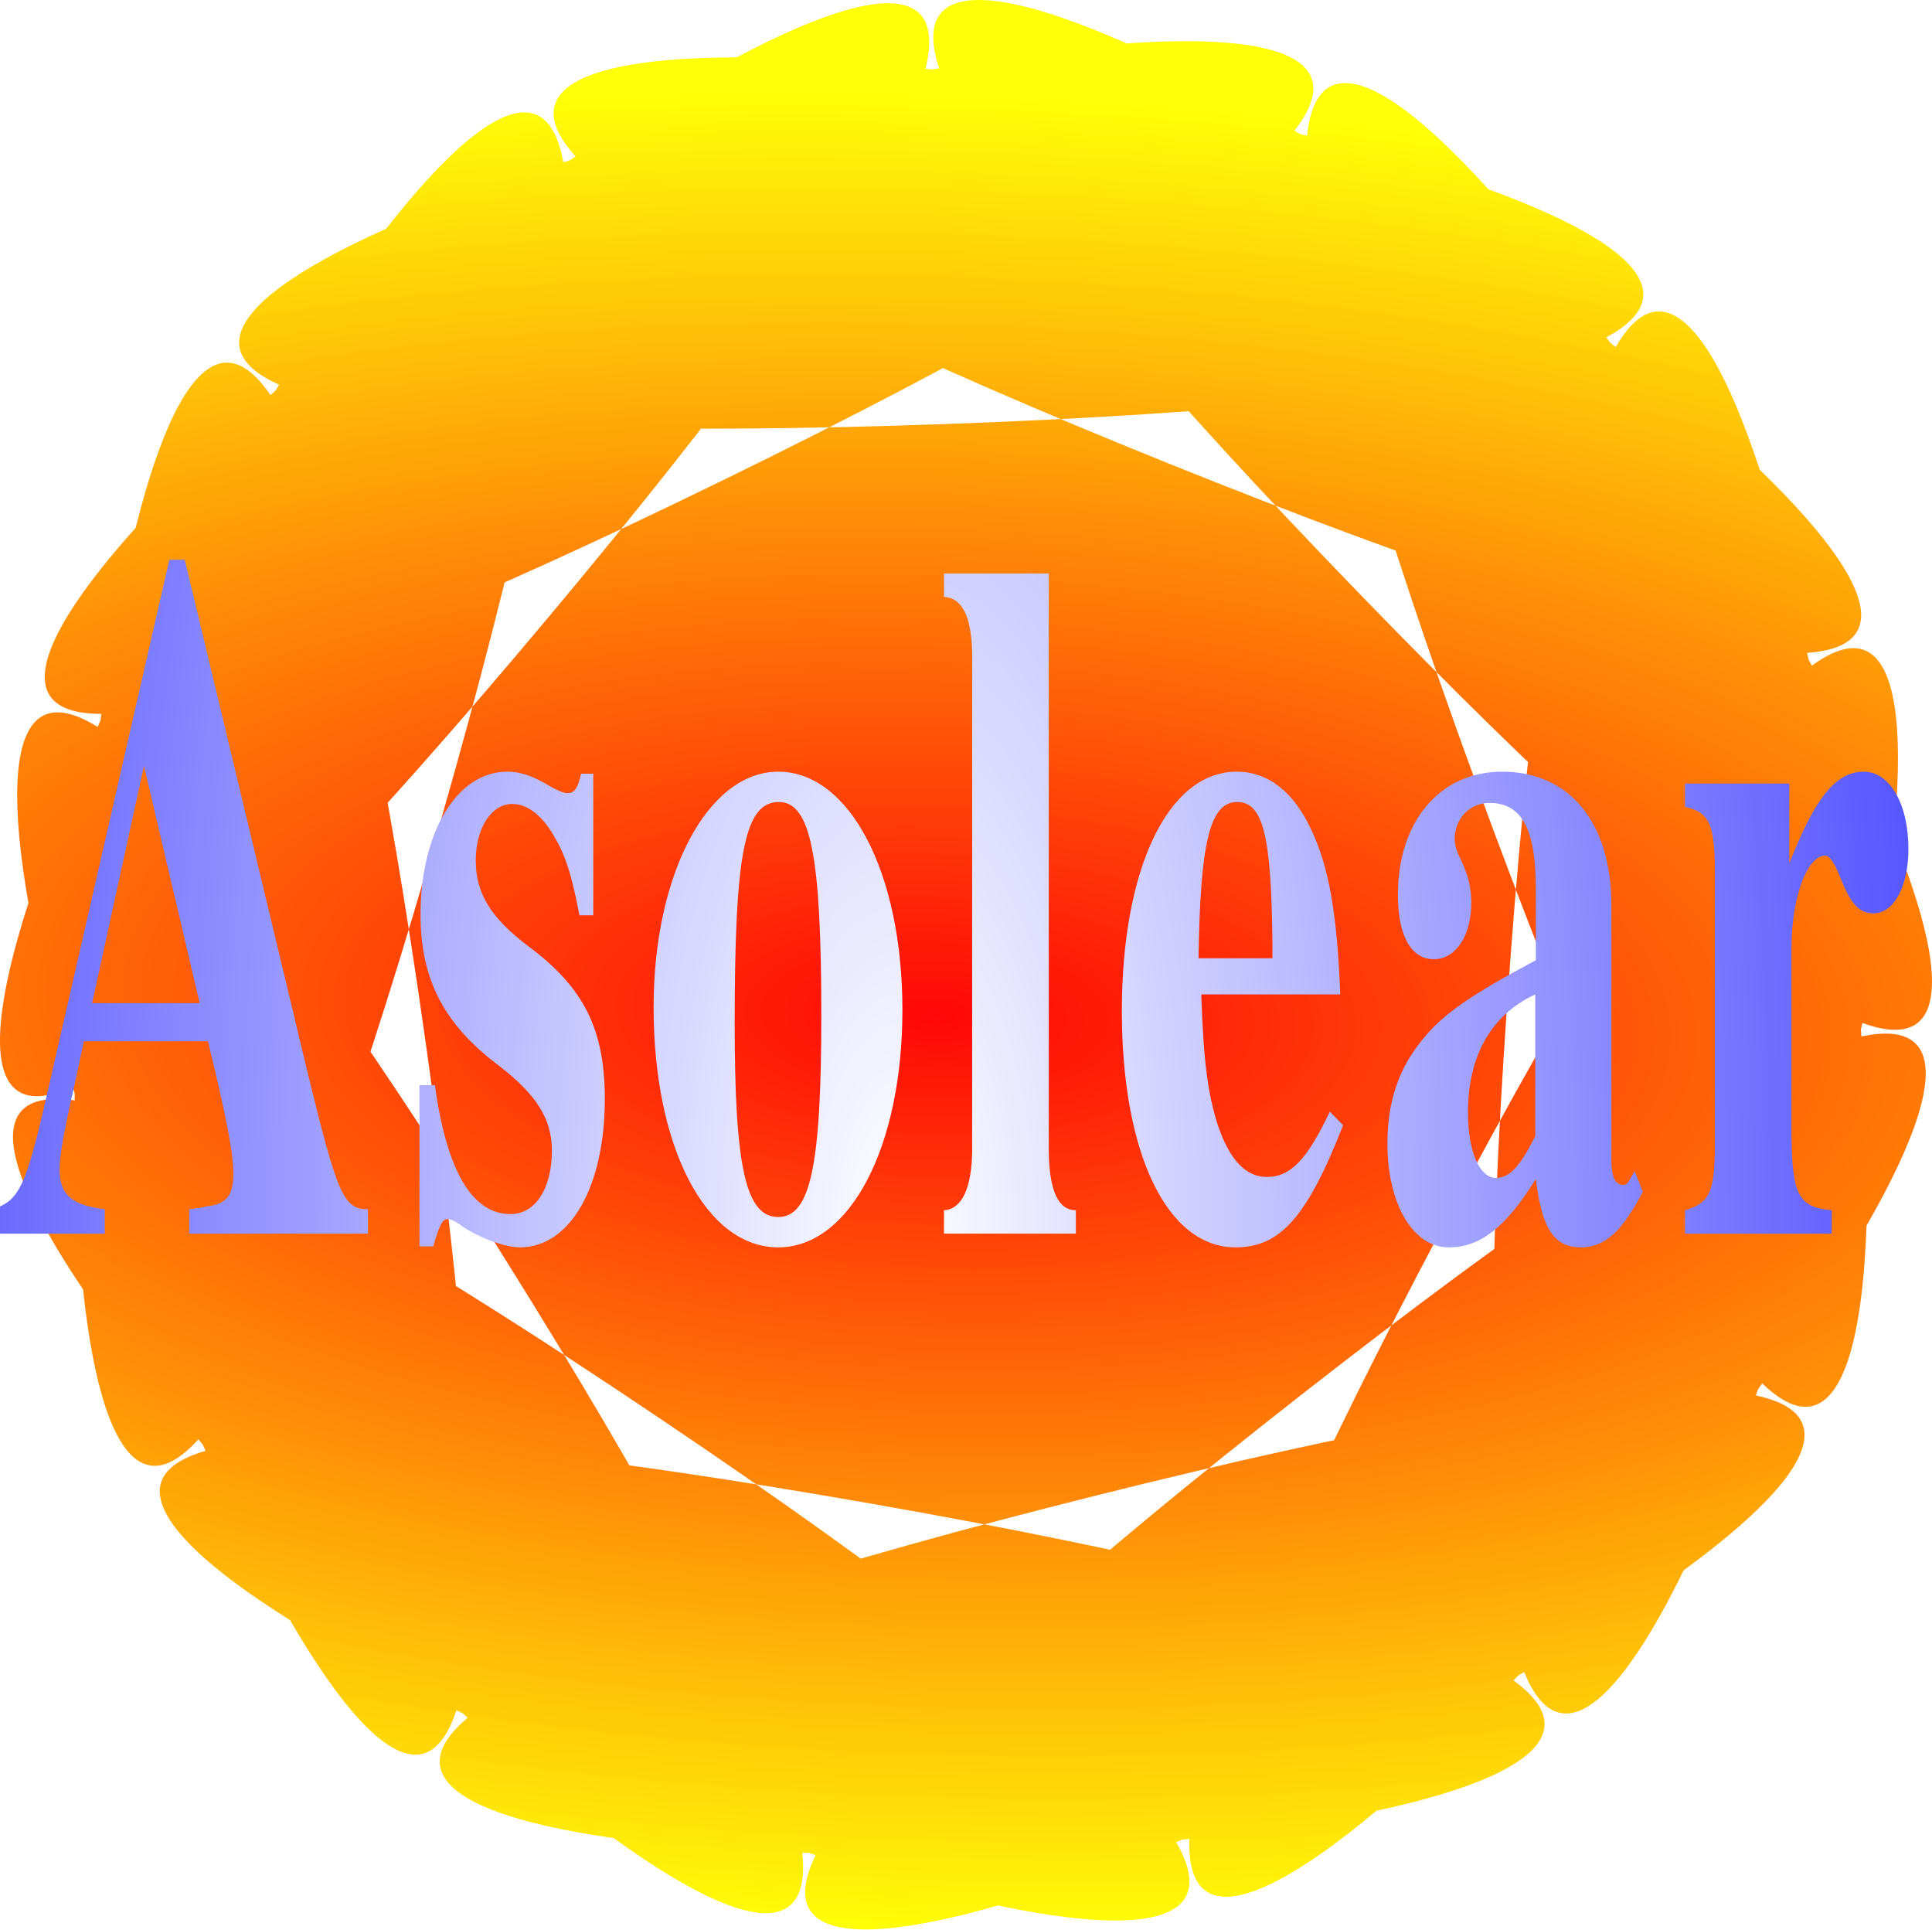
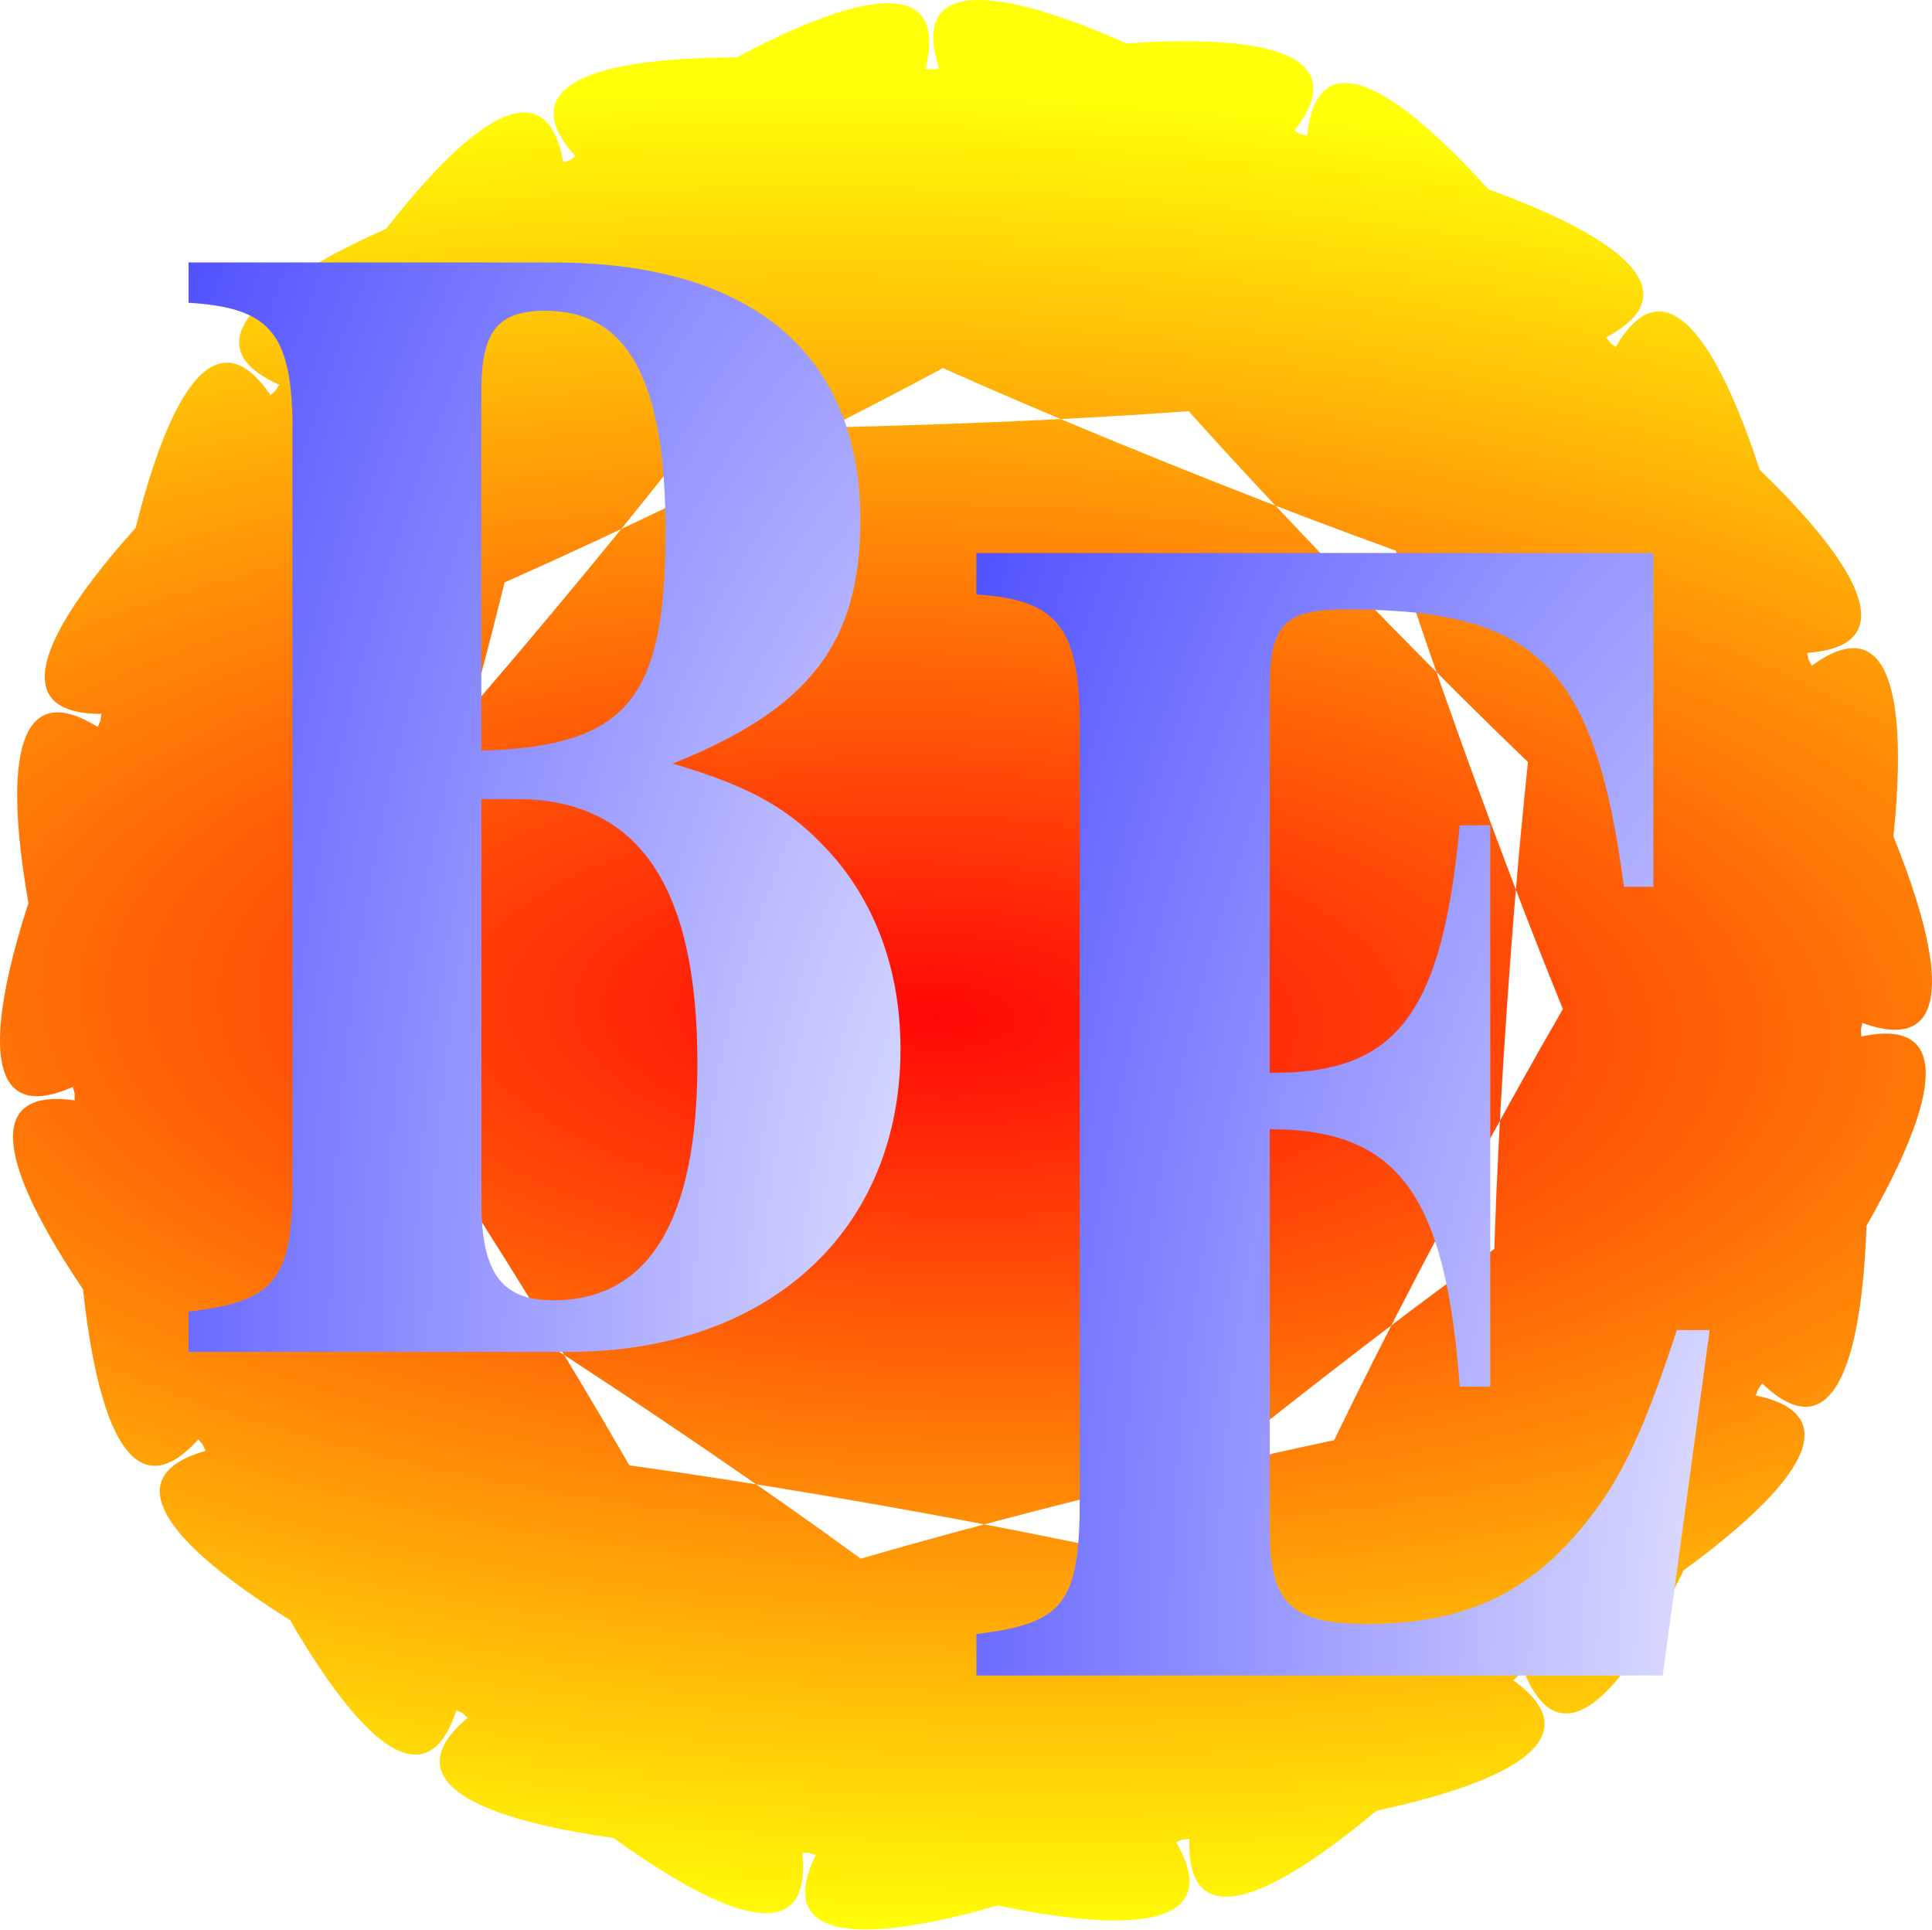
<svg xmlns="http://www.w3.org/2000/svg" xmlns:xlink="http://www.w3.org/1999/xlink" version="1.1" id="svg4394" viewBox="0 0 480.48 479.769" height="135.401mm" width="135.602mm">
  <defs id="defs4396">
    <linearGradient id="linearGradient4964">
      <stop id="stop4966" offset="0" style="stop-color:#ffffff;stop-opacity:1" />
      <stop id="stop4968" offset="1" style="stop-color:#0000ff;stop-opacity:1" />
    </linearGradient>
    <linearGradient id="linearGradient4944">
      <stop id="stop4946" offset="0" style="stop-color:#ff0000;stop-opacity:1" />
      <stop id="stop4948" offset="1" style="stop-color:#ffff00;stop-opacity:1" />
    </linearGradient>
    <radialGradient gradientUnits="userSpaceOnUse" gradientTransform="matrix(0.02604531,-0.7693239,1.817294,0.06152756,-3.700069,514.1363)" r="296.908" fy="209.918" fx="242.437" cy="209.918" cx="242.437" id="radialGradient4950" xlink:href="#linearGradient4944" />
    <radialGradient gradientUnits="userSpaceOnUse" gradientTransform="matrix(-1.163504,-1.2825943e-8,1.2095768e-4,-2.664705,586.0299,1219.814)" r="113.634" fy="344.457" fx="308.251" cy="344.457" cx="308.251" id="radialGradient4970" xlink:href="#linearGradient4964" />
    <radialGradient r="113.634" fy="344.457" fx="308.251" cy="344.457" cx="308.251" gradientTransform="matrix(-1.605394,-1.0428954e-8,1.6687012e-4,-2.166712,759.4294,984.8797)" gradientUnits="userSpaceOnUse" id="radialGradient5917" xlink:href="#linearGradient4964" />
    <radialGradient r="113.634" fy="344.457" fx="308.251" cy="344.457" cx="308.251" gradientTransform="matrix(-7.030325,-4.5670361e-8,7.307558e-4,-9.488442,2684.365,3668.248)" gradientUnits="userSpaceOnUse" id="radialGradient4188" xlink:href="#linearGradient4964" />
    <radialGradient gradientUnits="userSpaceOnUse" gradientTransform="matrix(0.02604531,-0.7693239,1.817294,0.06152756,12.02172,563.5939)" r="296.908" fy="209.918" fx="242.437" cy="209.918" cx="242.437" id="radialGradient4950-3" xlink:href="#linearGradient4944" />
    <radialGradient r="113.634" fy="344.457" fx="308.251" cy="344.457" cx="308.251" gradientTransform="matrix(-7.030325,-4.5670361e-8,7.307558e-4,-9.488442,2703.7,3708.463)" gradientUnits="userSpaceOnUse" id="radialGradient4188-5" xlink:href="#linearGradient4964" />
    <radialGradient r="113.634" fy="344.457" fx="308.251" cy="344.457" cx="308.251" gradientTransform="matrix(-7.030325,-4.5670361e-8,7.307558e-4,-9.488442,2684.365,3668.248)" gradientUnits="userSpaceOnUse" id="radialGradient3426" xlink:href="#linearGradient4964" />
-     <radialGradient r="113.634" fy="344.457" fx="308.251" cy="344.457" cx="308.251" gradientTransform="matrix(-4.504909,-2.9264766e-8,4.6825543e-4,-6.080027,458.1207,2332.04)" gradientUnits="userSpaceOnUse" id="radialGradient4188-5-3" xlink:href="#linearGradient4964" />
+     <radialGradient r="113.634" fy="344.457" fx="308.251" cy="344.457" cx="308.251" gradientTransform="matrix(-3.093565,-2.0096401e-8,3.2155557e-4,-4.175214,-2.238687,1632.226)" gradientUnits="userSpaceOnUse" id="radialGradient4188-5-3" xlink:href="#linearGradient4964" />
    <radialGradient r="113.634" fy="344.457" fx="308.251" cy="344.457" cx="308.251" gradientTransform="matrix(-7.030325,-4.5670361e-8,7.307558e-4,-9.488442,2703.7,3708.463)" gradientUnits="userSpaceOnUse" id="radialGradient843" xlink:href="#linearGradient4964" />
    <radialGradient gradientUnits="userSpaceOnUse" gradientTransform="matrix(0.02604531,-0.7693239,1.817294,0.06152756,-1078.28,435.6401)" r="296.908" fy="209.918" fx="242.437" cy="209.918" cx="242.437" id="radialGradient4950-3-5" xlink:href="#linearGradient4944" />
+     <radialGradient r="113.634" fy="344.457" fx="308.251" cy="344.457" cx="308.251" gradientTransform="matrix(-2.952574,-1.9180498e-8,3.0690053e-4,-3.984926,57.52774,1635.683)" gradientUnits="userSpaceOnUse" id="radialGradient4188-5-3-3" xlink:href="#linearGradient4964" />
+     <radialGradient r="113.634" fy="344.457" fx="308.251" cy="344.457" cx="308.251" gradientTransform="matrix(-3.66041,-2.3778737e-8,3.8047535e-4,-4.940253,355.2972,1875.019)" gradientUnits="userSpaceOnUse" id="radialGradient324" xlink:href="#linearGradient4964" />
+     <radialGradient r="113.634" fy="344.457" fx="308.251" cy="344.457" cx="308.251" gradientTransform="matrix(-3.66041,-2.3778737e-8,3.8047535e-4,-4.940253,355.2972,1875.019)" gradientUnits="userSpaceOnUse" id="radialGradient332" xlink:href="#linearGradient4964" />
+     <radialGradient r="113.634" fy="344.457" fx="308.251" cy="344.457" cx="308.251" gradientTransform="matrix(-3.66041,-2.3778737e-8,3.8047535e-4,-4.940253,355.2972,1875.019)" gradientUnits="userSpaceOnUse" id="radialGradient340" xlink:href="#linearGradient4964" />
+     <radialGradient r="113.634" fy="344.457" fx="308.251" cy="344.457" cx="308.251" gradientTransform="matrix(-4.238722,-2.7535567e-8,4.4058709e-4,-5.72077,561.2354,2266.449)" gradientUnits="userSpaceOnUse" id="radialGradient4188-5-3-2" xlink:href="#linearGradient4964" />
+     <radialGradient r="113.634" fy="344.457" fx="308.251" cy="344.457" cx="308.251" gradientTransform="matrix(-3.093565,-2.0096401e-8,3.2155557e-4,-4.175214,-2.238687,1632.226)" gradientUnits="userSpaceOnUse" id="radialGradient449" xlink:href="#linearGradient4964" />
+     <radialGradient r="113.634" fy="344.457" fx="308.251" cy="344.457" cx="308.251" gradientTransform="matrix(-3.093565,-2.0096401e-8,3.2155557e-4,-4.175214,-2.238687,1632.226)" gradientUnits="userSpaceOnUse" id="radialGradient457" xlink:href="#linearGradient4964" />
+     <radialGradient r="113.634" fy="344.457" fx="308.251" cy="344.457" cx="308.251" gradientTransform="matrix(-3.093565,-2.0096401e-8,3.2155557e-4,-4.175214,-2.238687,1632.226)" gradientUnits="userSpaceOnUse" id="radialGradient465" xlink:href="#linearGradient4964" />
+     <radialGradient r="113.634" fy="344.457" fx="308.251" cy="344.457" cx="308.251" gradientTransform="matrix(-4.288794,-2.7860841e-8,4.457917e-4,-5.788348,794.3174,2352.055)" gradientUnits="userSpaceOnUse" id="radialGradient4188-5-3-2-3" xlink:href="#linearGradient4964" />
+     <radialGradient r="113.634" fy="344.457" fx="308.251" cy="344.457" cx="308.251" gradientTransform="matrix(-3.093565,-2.0096401e-8,3.2155557e-4,-4.175214,-246.1025,1631.501)" gradientUnits="userSpaceOnUse" id="radialGradient669" xlink:href="#linearGradient4964" />
+     <radialGradient r="113.634" fy="344.457" fx="308.251" cy="344.457" cx="308.251" gradientTransform="matrix(-3.093565,-2.0096401e-8,3.2155557e-4,-4.175214,-246.1025,1631.501)" gradientUnits="userSpaceOnUse" id="radialGradient677" xlink:href="#linearGradient4964" />
  </defs>
  <g id="g3468" transform="translate(923.0483,-9.524007)">
    <path d="M 490.475,484.628 C 47.515,831.292 985.605,372.802 439.94,509.327 -105.726,645.853 937.747,608.556 383.727,511.337 -170.293,414.117 798.137,804.463 331.557,490.308 -135.023,176.153 590.914,926.648 292.45,449.879 -6.013,-26.891 351.909,953.985 273.169,397.038 194.429,-159.909 122.448,881.746 277.046,340.923 431.644,-199.9 -57.792,722.423 303.413,291.237 664.617,-139.948 -157.647,503.563 347.709,256.571 853.065,9.578 -159.851,263.01 402.275,242.918 c 562.126,-20.092 -466.298,-200.561 55.402,9.722 521.7,210.282 -344.409,-372.882 46.658,31.415 391.067,404.297 -162.969,-480.728 29.846,47.677 192.815,528.405 46.65,-505.453 7.874,55.695 C 503.279,948.574 790.259,-55.352 526.596,441.51 262.933,938.371 933.435,137.964 490.475,484.628 Z" id="path4942-2" style="opacity:0.97;fill:url(#radialGradient4950-3);fill-opacity:1;stroke:none;stroke-opacity:1" />
    <text id="text4960-9" y="440.102" x="66.063" style="font-style:normal;font-variant:normal;font-weight:bold;font-stretch:normal;font-size:284.863px;line-height:0%;font-family:Purisa;-inkscape-font-specification:'Purisa, Bold';text-align:start;letter-spacing:10.077px;word-spacing:0px;writing-mode:lr-tb;text-anchor:start;fill:url(#radialGradient4188-5);fill-opacity:1;stroke:none;stroke-width:1px;stroke-linecap:butt;stroke-linejoin:miter;stroke-opacity:1" xml:space="preserve" transform="scale(0.8131158,1.229837)">
      <tspan style="font-style:normal;font-variant:normal;font-weight:bold;font-stretch:normal;font-size:284.863px;line-height:694%;font-family:Purisa;-inkscape-font-specification:'Purisa, Bold';text-align:start;writing-mode:lr-tb;text-anchor:start;fill:url(#radialGradient4188-5);fill-opacity:1" y="440.102" x="66.063" id="tspan4962-1">asolear</tspan>
    </text>
    <path d="m -599.826,356.674 c -442.96,346.664 495.13,-111.826 -50.536,24.699 -545.665,136.526 497.807,99.229 -56.213,2.009 -554.02,-97.22 414.41,293.127 -52.17,-21.028 -466.58,-314.155 259.357,436.34 -39.107,-40.43 -298.463,-476.77 59.459,504.106 -19.282,-52.841 -78.74,-556.947 -150.72,484.708 3.878,-56.115 154.598,-540.823 -334.838,381.499 26.366,-49.686 361.205,-431.186 -461.06,212.326 44.296,-34.666 505.356,-246.992 -507.56,6.439 54.567,-13.653 562.126,-20.092 -466.298,-200.561 55.402,9.722 521.7,210.282 -344.409,-372.882 46.658,31.415 391.067,404.297 -162.969,-480.728 29.846,47.677 192.815,528.405 46.65,-505.453 7.874,55.695 -38.776,561.147 248.203,-442.78 -15.46,54.082 -263.663,496.862 406.84,-303.546 -36.12,43.119 z" id="path4942-2-6" style="opacity:0.97;fill:url(#radialGradient4950-3-5);fill-opacity:1;stroke:none;stroke-width:1;stroke-opacity:1" />
-     <text id="text4960-9-2" y="237.732" x="-1232.031" style="font-style:normal;font-variant:normal;font-weight:bold;font-stretch:normal;font-size:182.535px;line-height:0%;font-family:Purisa;-inkscape-font-specification:'Purisa, Bold';text-align:start;letter-spacing:6.457px;word-spacing:0px;writing-mode:lr-tb;text-anchor:start;fill:url(#radialGradient4188-5-3);fill-opacity:1;stroke:none;stroke-width:0.641px;stroke-linecap:butt;stroke-linejoin:miter;stroke-opacity:1" xml:space="preserve" transform="scale(0.7516641,1.330382)">
-       <tspan style="font-style:normal;font-variant:normal;font-weight:bold;font-stretch:normal;font-size:182.535px;line-height:694%;font-family:'Nimbus Roman';-inkscape-font-specification:'Nimbus Roman, Bold';text-align:start;writing-mode:lr-tb;text-anchor:start;fill:url(#radialGradient4188-5-3);fill-opacity:1;stroke-width:0.641px" y="237.732" x="-1232.031" id="tspan4962-1-9">Asolear</tspan>
+     <text id="text4960-9-2-2" y="295.89" x="-1029.048" style="font-style:normal;font-variant:normal;font-weight:bold;font-stretch:normal;font-size:171.75px;line-height:0;font-family:Purisa;-inkscape-font-specification:'Purisa, Bold';text-align:start;letter-spacing:6.076px;word-spacing:0px;writing-mode:lr-tb;text-anchor:start;fill:url(#radialGradient4188-5-3-2);fill-opacity:1;stroke:none;stroke-width:0.603px;stroke-linecap:butt;stroke-linejoin:miter;stroke-opacity:1" xml:space="preserve" transform="scale(0.8559871,1.168242)">
+       <tspan style="font-style:normal;font-variant:normal;font-weight:bold;font-stretch:normal;font-size:343.022px;line-height:699.8%;font-family:'Nimbus Roman';-inkscape-font-specification:'Nimbus Roman, Bold';text-align:start;writing-mode:lr-tb;text-anchor:start;fill:url(#radialGradient4188-5-3-2);fill-opacity:1;stroke-width:0.603px" id="tspan657" x="-1029.048" y="295.89">B</tspan>
+       <tspan id="tspan312-9" x="-1029.048" y="1468.034" style="line-height:698%;fill:url(#radialGradient4188-5-3-2);stroke-width:0.603px" />
    </text>
-     <flowRoot xml:space="preserve" id="flowRoot864" style="fill:black;fill-opacity:1;stroke:none;font-family:Vemana2000;font-style:normal;font-weight:normal;font-size:13.333px;line-height:45.25;letter-spacing:0px;word-spacing:0px;-inkscape-font-specification:Vemana2000;font-stretch:normal;font-variant:normal">
+     <text id="text4960-9-2-2-6" y="358.217" x="-814.752" style="font-style:normal;font-variant:normal;font-weight:bold;font-stretch:normal;font-size:173.779px;line-height:0;font-family:Purisa;-inkscape-font-specification:'Purisa, Bold';text-align:start;letter-spacing:6.147px;word-spacing:0px;writing-mode:lr-tb;text-anchor:start;fill:url(#radialGradient4188-5-3-2-3);fill-opacity:1;stroke:none;stroke-width:0.61px;stroke-linecap:butt;stroke-linejoin:miter;stroke-opacity:1" xml:space="preserve" transform="scale(0.8406023,1.189623)">
+       <tspan style="font-style:normal;font-variant:normal;font-weight:bold;font-stretch:normal;font-size:347.074px;line-height:699.8%;font-family:'Nimbus Roman';-inkscape-font-specification:'Nimbus Roman, Bold';text-align:start;writing-mode:lr-tb;text-anchor:start;fill:url(#radialGradient4188-5-3-2-3);fill-opacity:1;stroke-width:0.61px" id="tspan657-2" x="-814.752" y="358.217">E</tspan>
+       <tspan id="tspan312-9-6" x="-814.752" y="1544.208" style="line-height:698%;fill:url(#radialGradient4188-5-3-2-3);stroke-width:0.61px" />
+     </text>
+     <flowRoot xml:space="preserve" id="flowRoot864" style="font-style:normal;font-variant:normal;font-weight:normal;font-stretch:normal;font-size:13.333px;line-height:45.25;font-family:Vemana2000;-inkscape-font-specification:Vemana2000;letter-spacing:0px;word-spacing:0px;fill:#000000;fill-opacity:1;stroke:none">
      <flowRegion id="flowRegion866">
        <rect id="rect868" width="843.35" height="807.271" x="-99.218" y="-92.572" />
      </flowRegion>
      <flowPara id="flowPara870" />
    </flowRoot>
  </g>
</svg>
